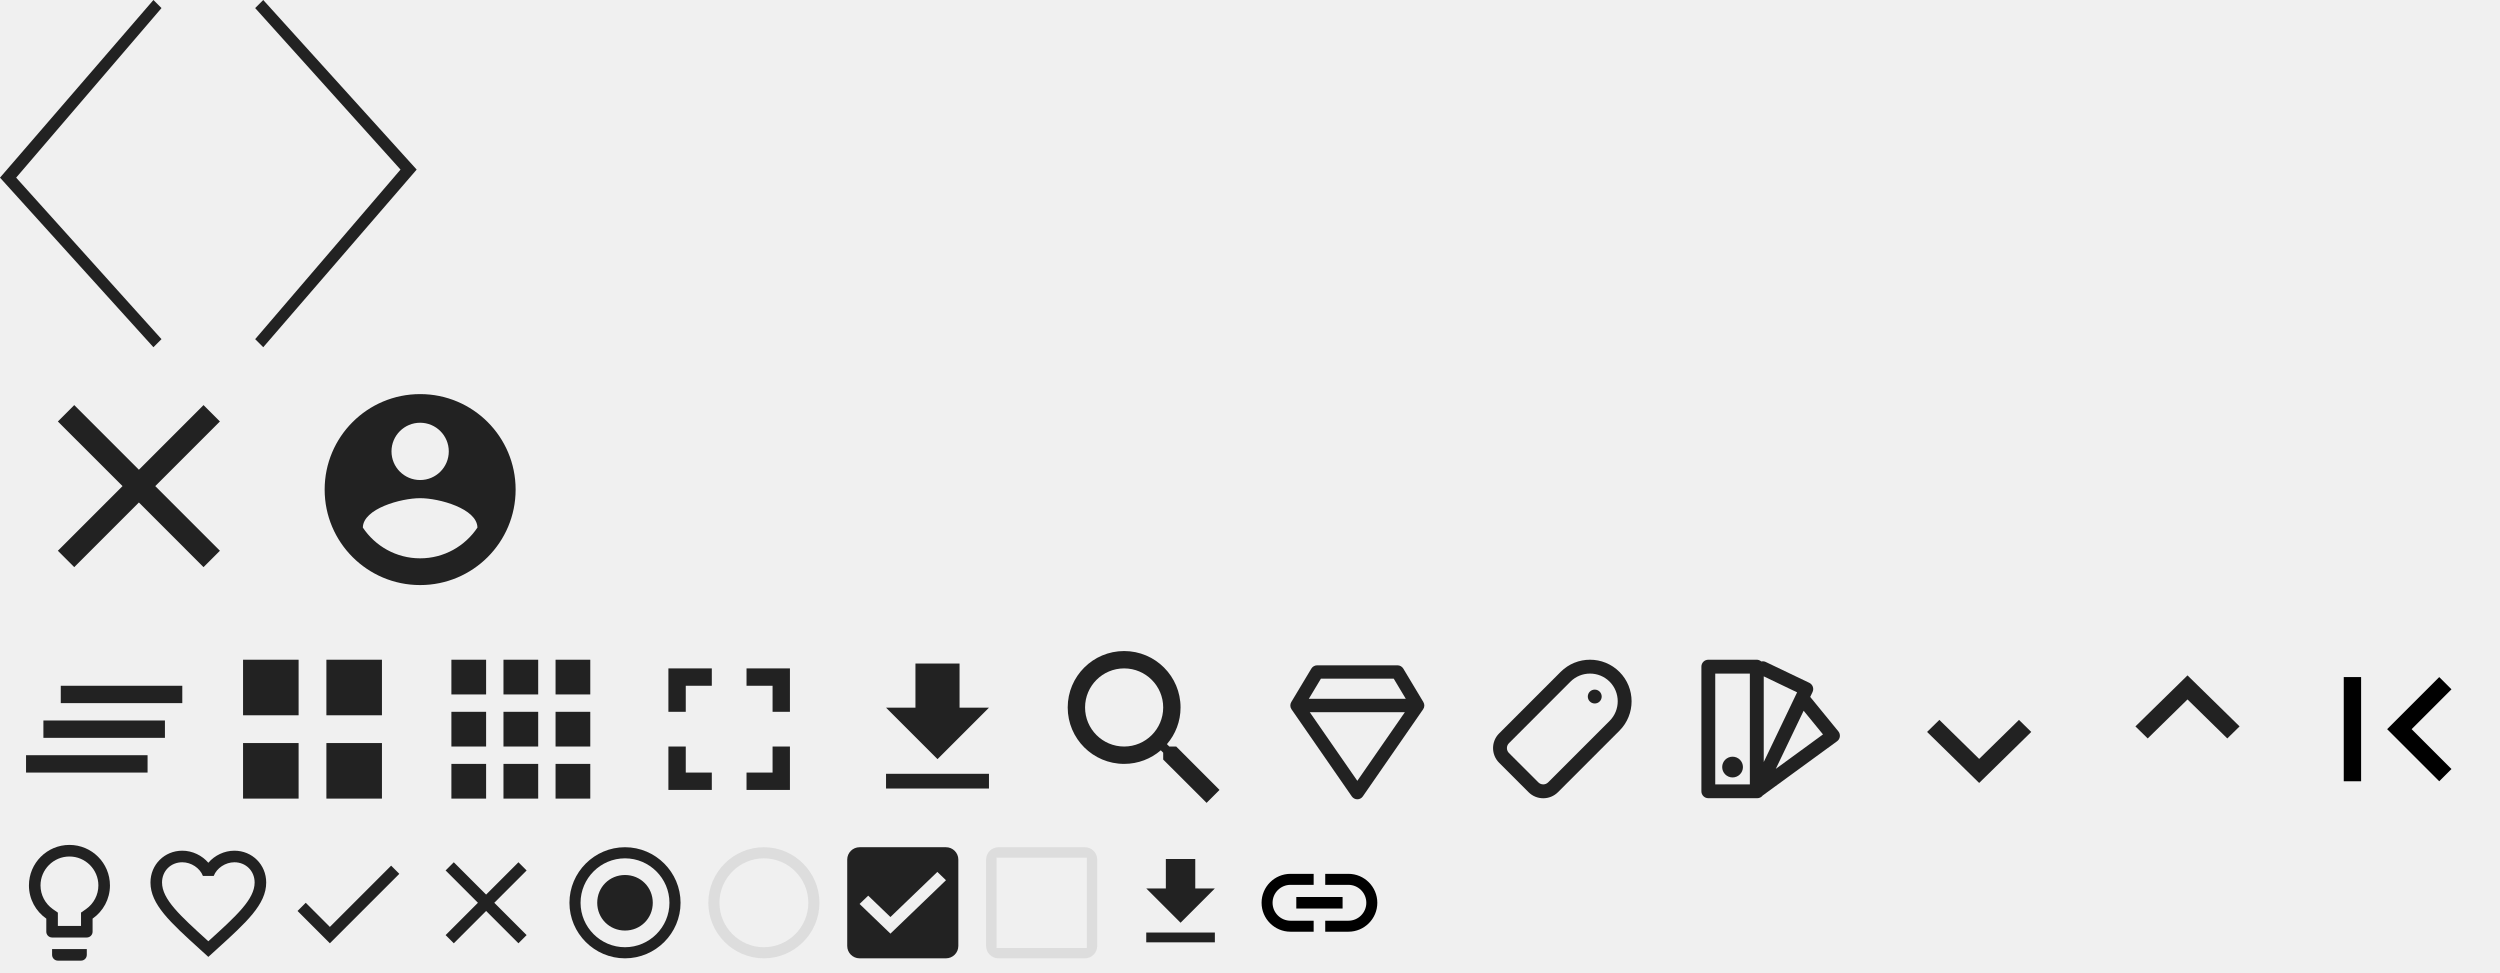
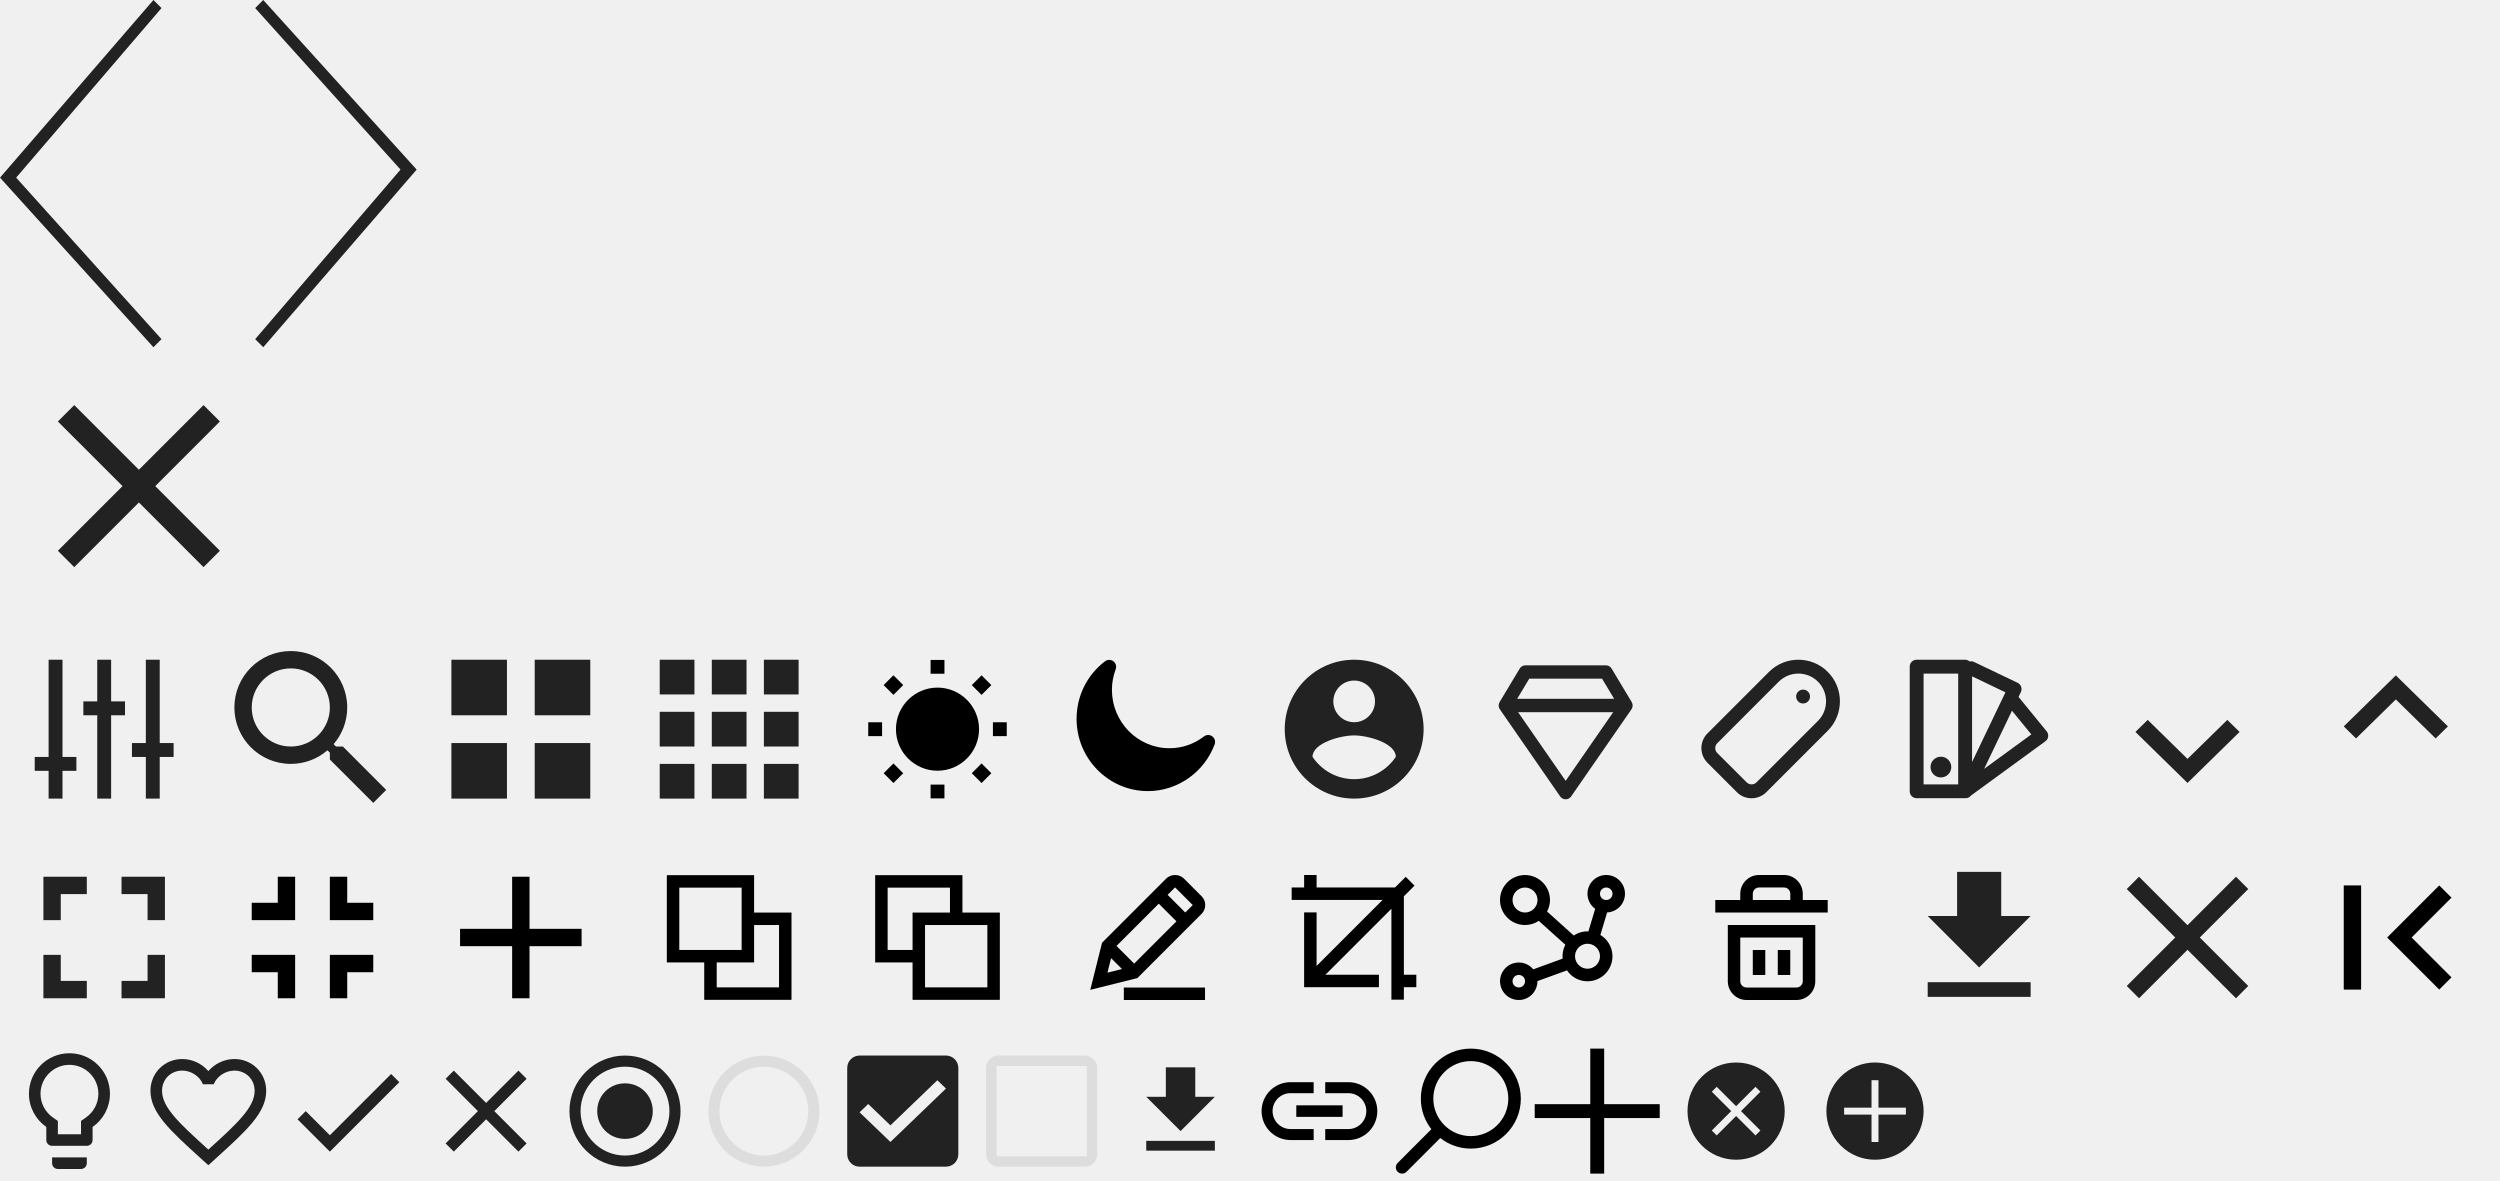
- <svg xmlns="http://www.w3.org/2000/svg" xmlns:xlink="http://www.w3.org/1999/xlink" width="360px" height="140px" viewBox="0 0 360 140" version="1.1">
+ <svg xmlns="http://www.w3.org/2000/svg" xmlns:xlink="http://www.w3.org/1999/xlink" width="360px" height="170px" viewBox="0 0 360 170" version="1.1">
  <defs>
    <polygon id="path-1" points="0 0 20 0 20 20 0 20" />
  </defs>
  <g id="icon" stroke="none" stroke-width="1" fill="none" fill-rule="evenodd">
    <g id="svg_sprite">
-       <g id="ic-account-circle-48-px" transform="translate(40, 50)">
-         <g id="Group">
-           <path d="M20.5,6.75 C12.903,6.75 6.75,12.903 6.75,20.5 C6.75,28.097 12.903,34.25 20.5,34.25 C28.097,34.25 34.25,28.097 34.25,20.5 C34.25,12.903 28.097,6.75 20.5,6.75 L20.5,6.75 Z M20.5,10.875 C22.776,10.875 24.625,12.724 24.625,15 C24.625,17.282 22.776,19.125 20.5,19.125 C18.224,19.125 16.375,17.282 16.375,15 C16.375,12.724 18.224,10.875 20.5,10.875 L20.5,10.875 Z M20.5,30.4 C17.056,30.4 14.031,28.64 12.25,25.973 C12.284,23.243 17.757,21.738 20.5,21.738 C23.243,21.738 28.709,23.243 28.75,25.973 C26.969,28.64 23.944,30.4 20.5,30.4 L20.5,30.4 Z" id="Shape" fill="#222222" />
-           <polygon id="Shape" points="0.5 0.5 40.5 0.5 40.5 40.5 0.5 40.5" />
-         </g>
-       </g>
-       <g id="ic-done-48-px" transform="translate(40, 120)">
+       <g id="ic-account-circle-48-px" transform="translate(180, 90)">
+         <g id="Group">
+           <polygon id="Shape" points="0 0 30 0 30 30 0 30" />
+           <path d="M15,5 C9.475,5 5,9.475 5,15 C5,20.525 9.475,25 15,25 C20.525,25 25,20.525 25,15 C25,9.475 20.525,5 15,5 L15,5 Z M15,8 C16.655,8 18,9.345 18,11 C18,12.66 16.655,14 15,14 C13.345,14 12,12.66 12,11 C12,9.345 13.345,8 15,8 L15,8 Z M15,22.2 C12.495,22.2 10.295,20.92 9,18.98 C9.025,16.995 13.005,15.9 15,15.9 C16.995,15.9 20.97,16.995 21,18.98 C19.705,20.92 17.505,22.2 15,22.2 L15,22.2 Z" id="Shape" fill="#222222" />
+         </g>
+       </g>
+       <g id="ic-done-48-px" transform="translate(40, 150)">
        <g id="Group">
          <polygon id="Shape" points="0 0 20 0 20 20 0 20" />
          <polygon id="Shape" fill="#222222" points="7.5 13.475 4.025 10 2.846 11.179 7.5 15.833 17.5 5.833 16.321 4.654" />
        </g>
      </g>
-       <g id="ic-favorite-border-48-px" transform="translate(20, 120)">
+       <g id="ic-favorite-border-48-px" transform="translate(20, 150)">
        <g id="Group">
          <polygon id="Shape" points="0 0 20 0 20 20 0 20" />
          <path d="M13.75,2.5 C12.3,2.5 10.908,3.175 10,4.237 C9.092,3.175 7.7,2.5 6.25,2.5 C3.679,2.5 1.667,4.513 1.667,7.083 C1.667,10.229 4.5,12.8 8.792,16.696 L10,17.792 L11.208,16.696 C15.5,12.8 18.333,10.229 18.333,7.083 C18.333,4.513 16.321,2.5 13.75,2.5 L13.75,2.5 Z M10.088,15.463 L10,15.542 L9.912,15.463 C5.95,11.867 3.333,9.492 3.333,7.083 C3.333,5.421 4.588,4.167 6.25,4.167 C7.533,4.167 8.783,4.996 9.221,6.133 L10.775,6.133 C11.217,4.996 12.467,4.167 13.75,4.167 C15.412,4.167 16.667,5.421 16.667,7.083 C16.667,9.492 14.05,11.867 10.088,15.463 L10.088,15.463 Z" id="Shape" fill="#222222" />
        </g>
      </g>
-       <g id="ic-lightbulb-outline-48-px" transform="translate(0, 120)">
+       <g id="ic-lightbulb-outline-48-px" transform="translate(0, 150)">
        <g id="Clipped">
          <mask id="mask-2" fill="white">
            <use xlink:href="#path-1" />
          </mask>
          <g id="a" />
          <path d="M7.5,17.5 C7.5,17.958 7.875,18.333 8.333,18.333 L11.667,18.333 C12.125,18.333 12.5,17.958 12.5,17.5 L12.5,16.667 L7.5,16.667 L7.5,17.5 L7.5,17.5 Z M10,1.667 C6.779,1.667 4.167,4.279 4.167,7.5 C4.167,9.483 5.158,11.229 6.667,12.283 L6.667,14.167 C6.667,14.625 7.042,15 7.5,15 L12.5,15 C12.958,15 13.333,14.625 13.333,14.167 L13.333,12.283 C14.842,11.229 15.833,9.483 15.833,7.5 C15.833,4.279 13.221,1.667 10,1.667 L10,1.667 Z M12.379,10.917 L11.667,11.412 L11.667,13.333 L8.333,13.333 L8.333,11.417 L7.621,10.921 C6.5,10.137 5.833,8.863 5.833,7.504 C5.833,5.208 7.704,3.337 10,3.337 C12.296,3.337 14.167,5.208 14.167,7.504 C14.167,8.858 13.5,10.133 12.379,10.917 L12.379,10.917 Z" id="Shape" fill="#222222" mask="url(#mask-2)" />
        </g>
      </g>
      <g id="ic-clear-48-px" transform="translate(0, 50)">
        <g id="Group">
          <polygon id="Shape" fill="#222222" points="31.667 10.692 29.308 8.333 20 17.642 10.692 8.333 8.333 10.692 17.642 20 8.333 29.308 10.692 31.667 20 22.358 29.308 31.667 31.667 29.308 22.358 20" />
          <polygon id="Shape" points="0 0 40 0 40 40 0 40" />
+         </g>
+       </g>
+       <g id="ic-clear-48-px-copy" transform="translate(300, 120)">
+         <g id="Group">
+           <polygon id="Shape" fill="#222222" points="23.75 8.019 21.981 6.25 15 13.231 8.019 6.25 6.25 8.019 13.231 15 6.25 21.981 8.019 23.75 15 16.769 21.981 23.75 23.75 21.981 16.769 15" />
+           <polygon id="Shape" points="0 0 30 0 30 30 0 30" />
        </g>
      </g>
      <g id="icon-prev">
        <g id="Assets">
          <g>
            <g id="Web-assets">
              <polygon id="prev" fill="#222222" transform="translate(11.62791, 25) scale(-1, 1) translate(-11.62791, -25) " points="23.256 25.581 1.163 50 4.61852778e-14 48.837 20.93 25.581 4.61852778e-14 1.163 1.163 0" />
              <rect id="Rectangle" x="0" y="0" width="30" height="50" />
            </g>
          </g>
        </g>
      </g>
      <g id="icon-prev" transform="translate(45, 25) rotate(-180) translate(-45, -25) translate(30, 0)">
        <g id="Assets">
          <g>
            <g id="Web-assets">
-               <polygon id="prev" fill="#222222" transform="translate(11.62791, 25) scale(-1, 1) translate(-11.62791, -25) " points="23.256 25.581 1.163 50 4.61852778e-14 48.837 20.93 25.581 4.61852778e-14 1.163 1.163 0" />
+               <polygon id="prev" fill="#222222" transform="translate(11.62791, 25) scale(-1, 1) translate(-11.62791, -25) " points="23.256 25.581 1.163 50 -6.75015599e-14 48.837 20.93 25.581 -6.75015599e-14 1.163 1.163 0" />
              <rect id="Rectangle-2" x="0" y="0" width="30" height="50" />
            </g>
          </g>
        </g>
      </g>
      <g id="ic-clear-all-48-px" transform="translate(0, 90)">
        <g id="Group">
          <polygon id="Shape" points="0 0 30 0 30 30 0 30" />
-           <path d="M6.25,16.25 L23.75,16.25 L23.75,13.75 L6.25,13.75 L6.25,16.25 L6.25,16.25 Z M3.75,21.25 L21.25,21.25 L21.25,18.75 L3.75,18.75 L3.75,21.25 L3.75,21.25 Z M8.75,8.75 L8.75,11.25 L26.25,11.25 L26.25,8.75 L8.75,8.75 L8.75,8.75 Z" id="Shape" fill="#222222" />
-         </g>
-       </g>
-       <g id="Group-8" transform="translate(60, 90)">
+           <path d="M21,17 L19,17 L19,19 L21,19 L21,25 L23,25 L23,19 L25,19 L25,17 L23,17 L23,5 L21,5 L21,17 Z M14.003,11 L12.003,11 L12.003,13 L14.003,13 L14.003,25 L16.003,25 L16.003,13 L18.003,13 L18.003,11 L16.003,11 L16.003,5 L14.003,5 L14.003,11 Z M7,19 L5,19 L5,21 L7,21 L7,25 L9,25 L9,21 L11,21 L11,19 L9,19 L9,5 L7,5 L7,19 Z" id="Combined-Shape" fill="#222222" />
+         </g>
+       </g>
+       <g id="Group-8" transform="translate(90, 90)">
        <polygon id="Shape" points="0 0 30 0 30 30 0 30" />
        <path d="M5,10 L10,10 L10,5 L5,5 L5,10 L5,10 Z M12.5,25 L17.5,25 L17.5,20 L12.5,20 L12.5,25 L12.5,25 Z M5,25 L10,25 L10,20 L5,20 L5,25 L5,25 Z M5,17.5 L10,17.5 L10,12.5 L5,12.5 L5,17.5 L5,17.5 Z M12.5,17.5 L17.5,17.5 L17.5,12.5 L12.5,12.5 L12.5,17.5 L12.5,17.5 Z M20,5 L20,10 L25,10 L25,5 L20,5 L20,5 Z M12.5,10 L17.5,10 L17.5,5 L12.5,5 L12.5,10 L12.5,10 Z M20,17.5 L25,17.5 L25,12.5 L20,12.5 L20,17.5 L20,17.5 Z M20,25 L25,25 L25,20 L20,20 L20,25 L20,25 Z" id="Shape" fill="#222222" />
      </g>
-       <g id="Group-7" transform="translate(30, 90)">
+       <g id="Group-7" transform="translate(60, 90)">
        <polygon id="Shape" points="0 0 30 0 30 30 0 30" />
        <path d="M5,13 L13,13 L13,5 L5,5 L5,13 L5,13 Z M5,25 L13,25 L13,17 L5,17 L5,25 L5,25 Z M17,25 L25,25 L25,17 L17,17 L17,25 L17,25 Z M17,13 L25,13 L25,5 L17,5 L17,13 L17,13 Z" id="Shape" fill="#222222" />
      </g>
-       <g id="ic-fullscreen-48-px" transform="translate(90, 90)">
+       <g id="ic-fullscreen-48-px" transform="translate(0, 120)">
        <g id="Group">
          <polygon id="Shape" points="0 0 30 0 30 30 0 30" />
          <path d="M8.75,17.5 L6.25,17.5 L6.25,23.75 L12.5,23.75 L12.5,21.25 L8.75,21.25 L8.75,17.5 L8.75,17.5 Z M6.25,12.5 L8.75,12.5 L8.75,8.75 L12.5,8.75 L12.5,6.25 L6.25,6.25 L6.25,12.5 L6.25,12.5 Z M21.25,21.25 L17.5,21.25 L17.5,23.75 L23.75,23.75 L23.75,17.5 L21.25,17.5 L21.25,21.25 L21.25,21.25 Z M17.5,6.25 L17.5,8.75 L21.25,8.75 L21.25,12.5 L23.75,12.5 L23.75,6.25 L17.5,6.25 L17.5,6.25 Z" id="Shape" fill="#222222" />
        </g>
      </g>
-       <g id="ic-get-app-48-px" transform="translate(120, 90)">
+       <g id="ic-get-app-48-px" transform="translate(270, 120)">
        <g id="Group">
          <polygon id="Shape" points="0 0 30 0 30 30 0 30" />
          <path d="M22.412,11.903 L18.176,11.903 L18.176,5.55 L11.824,5.55 L11.824,11.903 L7.588,11.903 L15,19.315 L22.412,11.903 L22.412,11.903 Z M7.588,21.432 L7.588,23.55 L22.412,23.55 L22.412,21.432 L7.588,21.432 L7.588,21.432 Z" id="Shape" fill="#222222" />
        </g>
      </g>
-       <g id="ic-search-48-px" transform="translate(150, 90)">
+       <g id="ic-search-48-px" transform="translate(30, 90)">
        <g id="Group">
          <path d="M19.375,17.5 L18.381,17.5 L18.038,17.156 C19.262,15.738 20,13.894 20,11.875 C20,7.388 16.363,3.75 11.875,3.75 C7.388,3.75 3.75,7.388 3.75,11.875 C3.75,16.363 7.388,20 11.875,20 C13.894,20 15.738,19.262 17.156,18.044 L17.5,18.387 L17.5,19.375 L23.75,25.613 L25.613,23.75 L19.375,17.5 L19.375,17.5 Z M11.875,17.5 C8.769,17.5 6.25,14.981 6.25,11.875 C6.25,8.769 8.769,6.25 11.875,6.25 C14.981,6.25 17.5,8.769 17.5,11.875 C17.5,14.981 14.981,17.5 11.875,17.5 L11.875,17.5 Z" id="Shape" fill="#222222" />
          <polygon id="Shape" points="0 0 30 0 30 30 0 30" />
        </g>
      </g>
-       <g id="ic-keyboard-arrow-down-48-px" transform="translate(270, 90)">
+       <g id="ic-keyboard-arrow-down-48-px" transform="translate(300, 90)">
        <g id="Group">
          <polygon id="Shape" fill="#222222" points="9.269 13.665 15 19.28 20.731 13.665 22.5 15.398 15 22.745 7.5 15.398" />
          <polygon id="Shape" points="0 0 30 0 30 29.388 0 29.388" />
        </g>
      </g>
-       <g id="ic-keyboard-arrow-down-48-px-copy" transform="translate(315, 105) rotate(-180) translate(-315, -105) translate(300, 90)">
+       <g id="ic-keyboard-arrow-down-48-px-copy" transform="translate(345, 105) rotate(-180) translate(-345, -105) translate(330, 90)">
        <g id="Group" transform="translate(0, 0)">
          <polygon id="Shape" fill="#222222" points="9.269 13.665 15 19.28 20.731 13.665 22.5 15.398 15 22.745 7.5 15.398" />
          <polygon id="Shape" points="0 0 30 0 30 29.388 0 29.388" />
        </g>
      </g>
-       <g id="Group-2" transform="translate(180, 90)">
+       <g id="Group-2" transform="translate(210, 90)">
        <path d="M24.964,11.097 L22.072,6.275 C21.897,5.987 21.583,5.806 21.244,5.806 L9.664,5.806 C9.325,5.806 9.011,5.987 8.836,6.275 L5.943,11.097 C5.748,11.421 5.763,11.833 5.979,12.142 L14.661,24.683 C14.842,24.946 15.14,25.1 15.454,25.1 C15.773,25.1 16.066,24.946 16.246,24.683 L24.928,12.142 C25.15,11.828 25.16,11.421 24.964,11.097 L24.964,11.097 Z M10.21,7.731 L20.698,7.731 L22.432,10.623 L8.475,10.623 L10.21,7.731 L10.21,7.731 Z M15.454,22.44 L8.609,12.558 L22.299,12.558 L15.454,22.44 L15.454,22.44 Z" id="Shape" fill="#222222" />
        <rect id="Rectangle-3" x="0" y="0" width="30" height="30" />
      </g>
-       <g id="Group-4" transform="translate(240, 90)">
+       <g id="Group-4" transform="translate(270, 90)">
        <path d="M24.936,16.069 C24.973,15.798 24.894,15.521 24.718,15.309 L20.67,10.356 L21.005,9.654 C21.245,9.16 21.032,8.564 20.537,8.324 L14.245,5.314 C14.043,5.218 13.824,5.213 13.622,5.25 C13.447,5.101 13.229,5 12.979,5 L5.995,5 C5.441,5 5,5.447 5,5.995 L5,23.947 C5,24.5 5.447,24.941 5.995,24.941 L12.973,24.941 L12.973,24.941 L12.973,24.941 C12.989,24.941 13.005,24.936 13.021,24.936 C13.032,24.936 13.043,24.941 13.053,24.941 C13.356,24.941 13.644,24.798 13.835,24.548 L24.532,16.745 C24.761,16.585 24.904,16.34 24.936,16.069 L24.936,16.069 Z M18.782,9.697 L13.979,19.729 L13.979,7.394 L18.782,9.697 L18.782,9.697 Z M11.979,22.952 L6.995,22.952 L6.995,6.995 L11.979,6.995 L11.979,22.952 L11.979,22.952 Z M15.713,20.718 L19.723,12.346 L22.511,15.755 L15.713,20.718 Z M9.489,21.952 C10.315,21.952 10.984,21.283 10.984,20.457 C10.984,19.632 10.315,18.963 9.489,18.963 C8.664,18.963 7.995,19.632 7.995,20.457 C7.995,21.283 8.664,21.952 9.489,21.952 Z" id="Combined-Shape" fill="#222222" />
        <rect id="Rectangle-4" x="0" y="0" width="30" height="30" />
      </g>
-       <g id="Group-3" transform="translate(210, 90)">
+       <g id="Group-3" transform="translate(240, 90)">
        <path d="M23.197,6.751 C20.862,4.416 17.064,4.416 14.734,6.751 L5.878,15.608 C4.707,16.773 4.707,18.672 5.878,19.842 L10.112,24.076 C11.277,25.241 13.176,25.241 14.346,24.076 L23.202,15.219 C25.532,12.884 25.532,9.086 23.197,6.751 L23.197,6.751 Z M21.787,13.805 L12.931,22.661 C12.543,23.049 11.91,23.049 11.521,22.661 L7.287,18.432 C6.899,18.044 6.899,17.411 7.287,17.023 L16.144,8.161 C17.697,6.608 20.229,6.608 21.787,8.161 C23.34,9.719 23.34,12.251 21.787,13.805 Z M19.644,11.303 C20.196,11.303 20.644,10.855 20.644,10.303 C20.644,9.751 20.196,9.303 19.644,9.303 C19.091,9.303 18.644,9.751 18.644,10.303 C18.644,10.855 19.091,11.303 19.644,11.303 Z" id="Combined-Shape" fill="#222222" />
        <rect id="Rectangle-3" x="0" y="0" width="30" height="30" />
      </g>
-       <g id="ic-clear-48-px" transform="translate(60, 120)">
+       <g id="ic-clear-48-px" transform="translate(60, 150)">
        <g id="Group">
          <polygon id="Shape" fill="#222222" points="15.833 5.346 14.654 4.167 10 8.821 5.346 4.167 4.167 5.346 8.821 10 4.167 14.654 5.346 15.833 10 11.179 14.654 15.833 15.833 14.654 11.179 10" />
          <polygon id="Shape" points="0 0 20 0 20 20 0 20" />
        </g>
      </g>
-       <g id="Group-10" transform="translate(140, 120)">
+       <g id="Group-10" transform="translate(140, 150)">
        <path d="M16.5,3.5 L16.5,16.5 L3.5,16.5 L3.5,3.5 L16.5,3.5 L16.5,3.5 Z M16.222,2 L3.778,2 C2.8,2 2,2.8 2,3.778 L2,16.222 C2,17.2 2.8,18 3.778,18 L16.222,18 C17.2,18 18,17.2 18,16.222 L18,3.778 C18,2.8 17.2,2 16.222,2 L16.222,2 L16.222,2 Z" id="Shape" fill="#CDCDCD" opacity="0.54" />
        <rect id="Rectangle-8" x="0" y="0" width="20" height="20" />
      </g>
-       <g id="Group-9" transform="translate(120, 120)">
+       <g id="Group-9" transform="translate(120, 150)">
        <rect id="Rectangle-7" x="0" y="0" width="20" height="20" />
        <path d="M16.222,2 L3.778,2 C2.8,2 2,2.8 2,3.778 L2,16.222 C2,17.2 2.8,18 3.778,18 L16.222,18 C17.2,18 18,17.2 18,16.222 L18,3.778 C18,2.8 17.2,2 16.222,2 L16.222,2 Z M8.222,14.444 L3.778,10.171 L5.022,8.974 L8.222,12.051 L14.978,5.556 L16.222,6.752 L8.222,14.444 L8.222,14.444 Z" id="Shape" fill="#222222" />
      </g>
-       <g id="Group-6" transform="translate(100, 120)">
+       <g id="Group-6" transform="translate(100, 150)">
        <rect id="Rectangle-6" x="0" y="0" width="20" height="20" />
        <path d="M10,2 C5.6,2 2,5.6 2,10 C2,14.4 5.6,18 10,18 C14.4,18 18,14.4 18,10 C18,5.6 14.4,2 10,2 L10,2 Z M10,16.4 C6.48,16.4 3.6,13.52 3.6,10 C3.6,6.48 6.48,3.6 10,3.6 C13.52,3.6 16.4,6.48 16.4,10 C16.4,13.52 13.52,16.4 10,16.4 L10,16.4 Z" id="Shape" fill="#CDCDCD" opacity="0.54" />
      </g>
-       <g id="Group-5" transform="translate(80, 120)">
+       <g id="Group-5" transform="translate(80, 150)">
        <path d="M10,6 C7.76,6 6,7.76 6,10 C6,12.24 7.76,14 10,14 C12.24,14 14,12.24 14,10 C14,7.76 12.24,6 10,6 L10,6 Z M10,2 C5.6,2 2,5.6 2,10 C2,14.4 5.6,18 10,18 C14.4,18 18,14.4 18,10 C18,5.6 14.4,2 10,2 L10,2 Z M10,16.4 C6.48,16.4 3.6,13.52 3.6,10 C3.6,6.48 6.48,3.6 10,3.6 C13.52,3.6 16.4,6.48 16.4,10 C16.4,13.52 13.52,16.4 10,16.4 L10,16.4 Z" id="Shape" fill="#222222" />
        <rect id="Rectangle-5" x="0" y="0" width="20" height="20" />
      </g>
-       <g id="ic-first-page-48-px" transform="translate(330, 90)">
+       <g id="ic-first-page-48-px" transform="translate(330, 120)">
        <g id="Group">
          <path d="M23.012,20.738 L17.275,15 L23.012,9.262 L21.25,7.5 L13.75,15 L21.25,22.5 L23.012,20.738 Z M7.5,7.5 L10,7.5 L10,22.5 L7.5,22.5 L7.5,7.5 Z" id="Shape" fill="#000000" />
          <polygon id="Shape" points="30 30 0 30 0 0 30 0" />
        </g>
      </g>
-       <g id="ic-get-app-48-px" transform="translate(160, 120)">
+       <g id="ic-get-app-48-px" transform="translate(160, 150)">
        <g id="Group">
          <polygon id="Shape" points="0 0 20 0 20 20 0 20" />
          <path d="M14.941,7.935 L12.118,7.935 L12.118,3.7 L7.882,3.7 L7.882,7.935 L5.059,7.935 L10,12.876 L14.941,7.935 L14.941,7.935 Z M5.059,14.288 L5.059,15.7 L14.941,15.7 L14.941,14.288 L5.059,14.288 L5.059,14.288 Z" id="Shape" fill="#222222" />
        </g>
      </g>
-       <g id="ic-link-48-px" transform="translate(180, 120)">
+       <g id="ic-link-48-px" transform="translate(180, 150)">
        <g id="Group">
          <polygon id="Shape" points="0 0 20 0 20 20 0 20" />
          <path d="M3.25,10 C3.25,8.575 4.408,7.417 5.833,7.417 L9.167,7.417 L9.167,5.833 L5.833,5.833 C3.533,5.833 1.667,7.7 1.667,10 C1.667,12.3 3.533,14.167 5.833,14.167 L9.167,14.167 L9.167,12.583 L5.833,12.583 C4.408,12.583 3.25,11.425 3.25,10 Z M6.667,10.833 L13.333,10.833 L13.333,9.167 L6.667,9.167 L6.667,10.833 Z M14.167,5.833 L10.833,5.833 L10.833,7.417 L14.167,7.417 C15.592,7.417 16.75,8.575 16.75,10 C16.75,11.425 15.592,12.583 14.167,12.583 L10.833,12.583 L10.833,14.167 L14.167,14.167 C16.467,14.167 18.333,12.3 18.333,10 C18.333,7.7 16.467,5.833 14.167,5.833 Z" id="Shape" fill="#000000" />
+         </g>
+       </g>
+       <g id="Group-2" transform="translate(120, 90)">
+         <g id="white">
+           <polygon id="Shape" points="0 0 30 0 30 30 0 30" />
+           <path d="M15,9.016 C11.702,9.016 9.016,11.702 9.016,15 C9.016,18.298 11.702,20.984 15,20.984 C18.298,20.984 20.984,18.298 20.984,15 C20.984,11.702 18.298,9.016 15,9.016 Z M14.005,5.027 L16,5.027 L16,7.021 L14.005,7.021 L14.005,5.027 Z M14.005,22.979 L16,22.979 L16,24.973 L14.005,24.973 L14.005,22.979 Z M22.979,14.005 L24.973,14.005 L24.973,16 L22.979,16 L22.979,14.005 Z M5.027,14.005 L7.021,14.005 L7.021,16 L5.027,16 L5.027,14.005 Z M19.936,8.654 L21.346,10.064 L22.755,8.654 L21.346,7.245 L19.936,8.654 Z M7.245,21.346 L8.654,22.755 L10.064,21.346 L8.654,19.936 L7.245,21.346 Z M21.346,22.755 L19.935,21.345 L21.346,19.934 L22.756,21.345 L21.346,22.755 Z M8.653,7.241 L10.064,8.651 L8.653,10.061 L7.243,8.651 L8.653,7.241 Z" id="Combined-Shape" fill="#000000" />
+         </g>
+       </g>
+       <g id="dark" transform="translate(150, 90)">
+         <polygon id="Shape" points="0 0 30 0 30 30 0 30" />
+         <path d="M24.569,16.037 C24.213,15.771 23.723,15.777 23.372,16.048 C21.92,17.16 20.202,17.745 18.399,17.745 C13.83,17.745 10.117,13.973 10.117,9.34 C10.117,8.335 10.298,7.335 10.66,6.367 C10.814,5.952 10.676,5.484 10.319,5.218 C9.963,4.952 9.473,4.957 9.117,5.229 C6.516,7.218 5.027,10.239 5.027,13.521 C5.027,19.255 9.638,23.92 15.303,23.92 C19.548,23.92 23.41,21.218 24.91,17.191 C25.064,16.771 24.926,16.303 24.569,16.037 Z" id="Shape" fill="#000000" />
+       </g>
+       <g id="ic-fullscreen-exit-48-px" transform="translate(30, 120)">
+         <g id="Group">
+           <polygon id="Shape" points="0 0 30 0 30 30 0 30" />
+           <path d="M6.25,20 L10,20 L10,23.75 L12.5,23.75 L12.5,17.5 L6.25,17.5 L6.25,20 Z M10,10 L6.25,10 L6.25,12.5 L12.5,12.5 L12.5,6.25 L10,6.25 L10,10 Z M17.5,23.75 L20,23.75 L20,20 L23.75,20 L23.75,17.5 L17.5,17.5 L17.5,23.75 Z M20,10 L20,6.25 L17.5,6.25 L17.5,12.5 L23.75,12.5 L23.75,10 L20,10 Z" id="Shape" fill="#000000" />
+         </g>
+       </g>
+       <g id="ic-add-48-px" transform="translate(60, 120)">
+         <g id="Group">
+           <polygon id="Shape" fill="#000000" points="23.75 16.25 16.25 16.25 16.25 23.75 13.75 23.75 13.75 16.25 6.25 16.25 6.25 13.75 13.75 13.75 13.75 6.25 16.25 6.25 16.25 13.75 23.75 13.75" />
+           <polygon id="Shape" points="0 0 30 0 30 30 0 30" />
+         </g>
+       </g>
+       <g id="Group-5" transform="translate(90, 120)">
+         <polygon id="Shape" points="0 0 30 0 30 30 0 30" />
+         <path d="M18.59,11.41 L18.59,6.024 L6.024,6.024 L6.024,18.59 L11.41,18.59 L11.41,23.976 L23.976,23.976 L23.976,11.41 L18.59,11.41 Z M7.819,16.795 L7.819,7.819 L16.795,7.819 L16.795,11.41 L16.795,16.795 L11.41,16.795 L7.819,16.795 Z M22.181,22.181 L13.205,22.181 L13.205,18.59 L18.59,18.59 L18.59,13.205 L22.181,13.205 L22.181,22.181 Z" id="Shape" fill="#000000" />
+       </g>
+       <g id="Group-5" transform="translate(120, 120)">
+         <polygon id="Shape" points="0 0 30 0 30 30 0 30" />
+         <path d="M18.59,11.41 L18.59,6.024 L6.024,6.024 L6.024,18.59 L11.41,18.59 L11.41,23.976 L23.976,23.976 L23.976,11.41 L18.59,11.41 Z M7.819,16.795 L7.819,7.819 L16.795,7.819 L16.795,11.41 L16.795,16.795 L11.41,16.795 L7.819,16.795 Z M22.181,22.181 L13.205,22.181 L13.205,18.59 L18.59,18.59 L18.59,13.205 L22.181,13.205 L22.181,22.181 Z" id="Shape" fill="#000000" transform="translate(15, 15) rotate(-180) translate(-15, -15) " />
+       </g>
+       <g id="Group-4" transform="translate(150, 120)">
+         <polygon id="Shape" points="0 0 30 0 30 30 0 30" />
+         <path d="M23.025,11.598 C23.366,11.258 23.553,10.807 23.553,10.327 C23.553,9.847 23.366,9.396 23.025,9.055 L20.481,6.511 C19.8,5.83 18.614,5.83 17.938,6.511 L8.694,15.755 L7,22.536 L13.786,20.842 L23.025,11.598 Z M10.777,16.215 L16.863,10.13 L19.406,12.674 L13.321,18.759 L10.777,16.215 Z M19.21,7.783 L21.753,10.327 L20.678,11.402 L18.135,8.858 L19.21,7.783 Z M9.995,17.972 L11.564,19.541 L9.472,20.065 L9.995,17.972 Z M11.833,22.2 L23.524,22.2 L23.524,24 L11.833,24 L11.833,22.2 Z" id="Combined-Shape" fill="#000000" />
+       </g>
+       <g id="Group-5" transform="translate(180, 120)">
+         <polygon id="Shape" points="0 0 30 0 30 30 0 30" />
+         <polygon id="Shape" fill="#000000" points="22.157 20.362 22.157 9.064 23.689 7.532 22.42 6.263 20.888 7.795 9.59 7.795 9.59 6 7.795 6 7.795 7.795 6 7.795 6 9.59 19.093 9.59 9.59 19.093 9.59 11.386 7.795 11.386 7.795 22.157 18.566 22.157 18.566 20.362 10.859 20.362 20.362 10.859 20.362 23.952 22.157 23.952 22.157 22.157 23.952 22.157 23.952 20.362" />
+       </g>
+       <g id="Group-4" transform="translate(210, 120)">
+         <polygon id="Shape" points="0 0 30 0 30 30 0 30" />
+         <path d="M23.999,8.702 C23.999,7.209 22.79,6 21.298,6 C19.805,6 18.596,7.209 18.596,8.702 C18.596,9.594 19.038,10.381 19.705,10.875 L18.731,14.119 C17.982,14.09 17.243,14.302 16.619,14.714 L12.78,11.259 C13.039,10.76 13.198,10.204 13.198,9.604 C13.198,7.617 11.586,6.005 9.599,6.005 C7.612,6.005 6,7.617 6,9.604 C6,11.59 7.612,13.203 9.599,13.203 C10.333,13.203 11.014,12.982 11.586,12.603 L15.41,16.043 C15.079,16.682 14.949,17.373 15.016,18.044 L10.789,19.585 C10.127,18.783 9.037,18.399 7.972,18.702 C6.537,19.105 5.702,20.597 6.106,22.032 C6.509,23.467 8.001,24.302 9.436,23.899 C10.631,23.563 11.398,22.464 11.394,21.279 L15.645,19.733 C15.952,20.18 16.355,20.573 16.859,20.856 C18.601,21.816 20.789,21.183 21.749,19.441 C22.685,17.742 22.099,15.631 20.453,14.633 L21.427,11.394 C22.862,11.317 23.999,10.146 23.999,8.702 Z M8.951,22.162 C8.471,22.296 7.972,22.018 7.838,21.538 C7.703,21.058 7.982,20.559 8.462,20.424 C8.942,20.29 9.441,20.568 9.575,21.048 C9.709,21.528 9.431,22.027 8.951,22.162 Z M21.298,7.799 C21.797,7.799 22.2,8.203 22.2,8.702 C22.2,9.201 21.797,9.604 21.298,9.604 C20.799,9.604 20.396,9.201 20.396,8.702 C20.396,8.203 20.804,7.799 21.298,7.799 Z M7.804,9.604 C7.804,8.606 8.615,7.804 9.604,7.804 C10.592,7.804 11.403,8.606 11.403,9.604 C11.403,10.592 10.592,11.403 9.604,11.403 C8.615,11.403 7.804,10.592 7.804,9.604 Z M20.175,18.567 C19.695,19.436 18.596,19.753 17.732,19.273 C16.864,18.793 16.547,17.694 17.027,16.83 C17.507,15.957 18.606,15.645 19.47,16.125 C20.338,16.6 20.66,17.689 20.175,18.567 Z" id="Shape" fill="#000000" />
+       </g>
+       <g id="ic-add-48-px" transform="translate(240, 120)">
+         <polygon id="Shape" points="0 0 30 0 30 30 0 30" />
+         <path d="M8.804,21.299 C8.804,22.786 10.013,24 11.505,24 L18.701,24 C20.188,24 21.402,22.791 21.402,21.299 L21.402,13.201 L8.804,13.201 L8.804,21.299 Z M10.603,15 L19.598,15 L19.598,21.299 C19.598,21.793 19.195,22.201 18.696,22.201 L11.5,22.201 C11.006,22.201 10.598,21.798 10.598,21.299 L10.598,15 L10.603,15 Z M19.598,9.603 L19.598,8.701 C19.598,7.214 18.389,6 16.897,6 L13.299,6 C11.812,6 10.598,7.209 10.598,8.701 L10.598,9.603 L7,9.603 L7,11.402 L10.598,11.402 L19.593,11.402 L23.191,11.402 L23.191,9.603 L19.598,9.603 Z M12.402,9.603 L12.402,8.701 C12.402,8.207 12.805,7.799 13.304,7.799 L16.902,7.799 C17.396,7.799 17.804,8.202 17.804,8.701 L17.804,9.603 L12.402,9.603 Z M16,16.799 L17.799,16.799 L17.799,20.397 L16,20.397 L16,16.799 Z M12.402,16.799 L14.201,16.799 L14.201,20.397 L12.402,20.397 L12.402,16.799 Z" id="Combined-Shape" fill="#000000" />
+       </g>
+       <path d="M211.797,151 C207.828,151 204.598,154.23 204.598,158.2 C204.598,159.861 205.169,161.387 206.119,162.606 L201.263,167.464 C200.912,167.814 200.912,168.386 201.263,168.736 C201.44,168.914 201.671,169 201.901,169 C202.131,169 202.362,168.914 202.539,168.736 L207.396,163.878 C208.615,164.829 210.141,165.4 211.801,165.4 C215.77,165.4 219,162.17 219,158.2 C218.995,154.23 215.765,151 211.797,151 Z M211.797,163.6 C208.821,163.6 206.398,161.176 206.398,158.2 C206.398,155.224 208.821,152.8 211.797,152.8 C214.772,152.8 217.196,155.224 217.196,158.2 C217.196,161.176 214.772,163.6 211.797,163.6 Z" id="Shape" fill="#000000" />
+       <polygon id="Shape" fill="#000000" points="239 161 231 161 231 169 229 169 229 161 221 161 221 159 229 159 229 151 231 151 231 159 239 159" />
+       <g id="Group-6" transform="translate(240, 150)">
+         <g id="ic-clear-48-px" transform="translate(-0, 0)">
+           <g id="Group">
+             <path d="M10,17 C13.866,17 17,13.866 17,10 C17,6.134 13.866,3 10,3 C6.134,3 3,6.134 3,10 C3,13.866 6.134,17 10,17 Z M13.5,7.207 L12.793,6.5 L10,9.293 L7.207,6.5 L6.5,7.207 L9.293,10 L6.5,12.793 L7.207,13.5 L10,10.707 L12.793,13.5 L13.5,12.793 L10.707,10 L13.5,7.207 Z" id="Combined-Shape" fill="#222222" />
+             <polygon id="Shape" points="0 0 20 0 20 20 0 20" />
+           </g>
+         </g>
+       </g>
+       <g id="Group-6" transform="translate(260, 150)">
+         <g id="ic-clear-48-px">
+           <g id="Group">
+             <path d="M10,17 C13.866,17 17,13.866 17,10 C17,6.134 13.866,3 10,3 C6.134,3 3,6.134 3,10 C3,13.866 6.134,17 10,17 Z M13.5,7.207 L12.793,6.5 L10,9.293 L7.207,6.5 L6.5,7.207 L9.293,10 L6.5,12.793 L7.207,13.5 L10,10.707 L12.793,13.5 L13.5,12.793 L10.707,10 L13.5,7.207 Z" id="Combined-Shape" fill="#222222" transform="translate(10, 10) rotate(-315) translate(-10, -10) " />
+             <polygon id="Shape" points="9.09494702e-13 0 20 0 20 20 9.09494702e-13 20" />
+           </g>
        </g>
      </g>
    </g>
  </g>
</svg>
